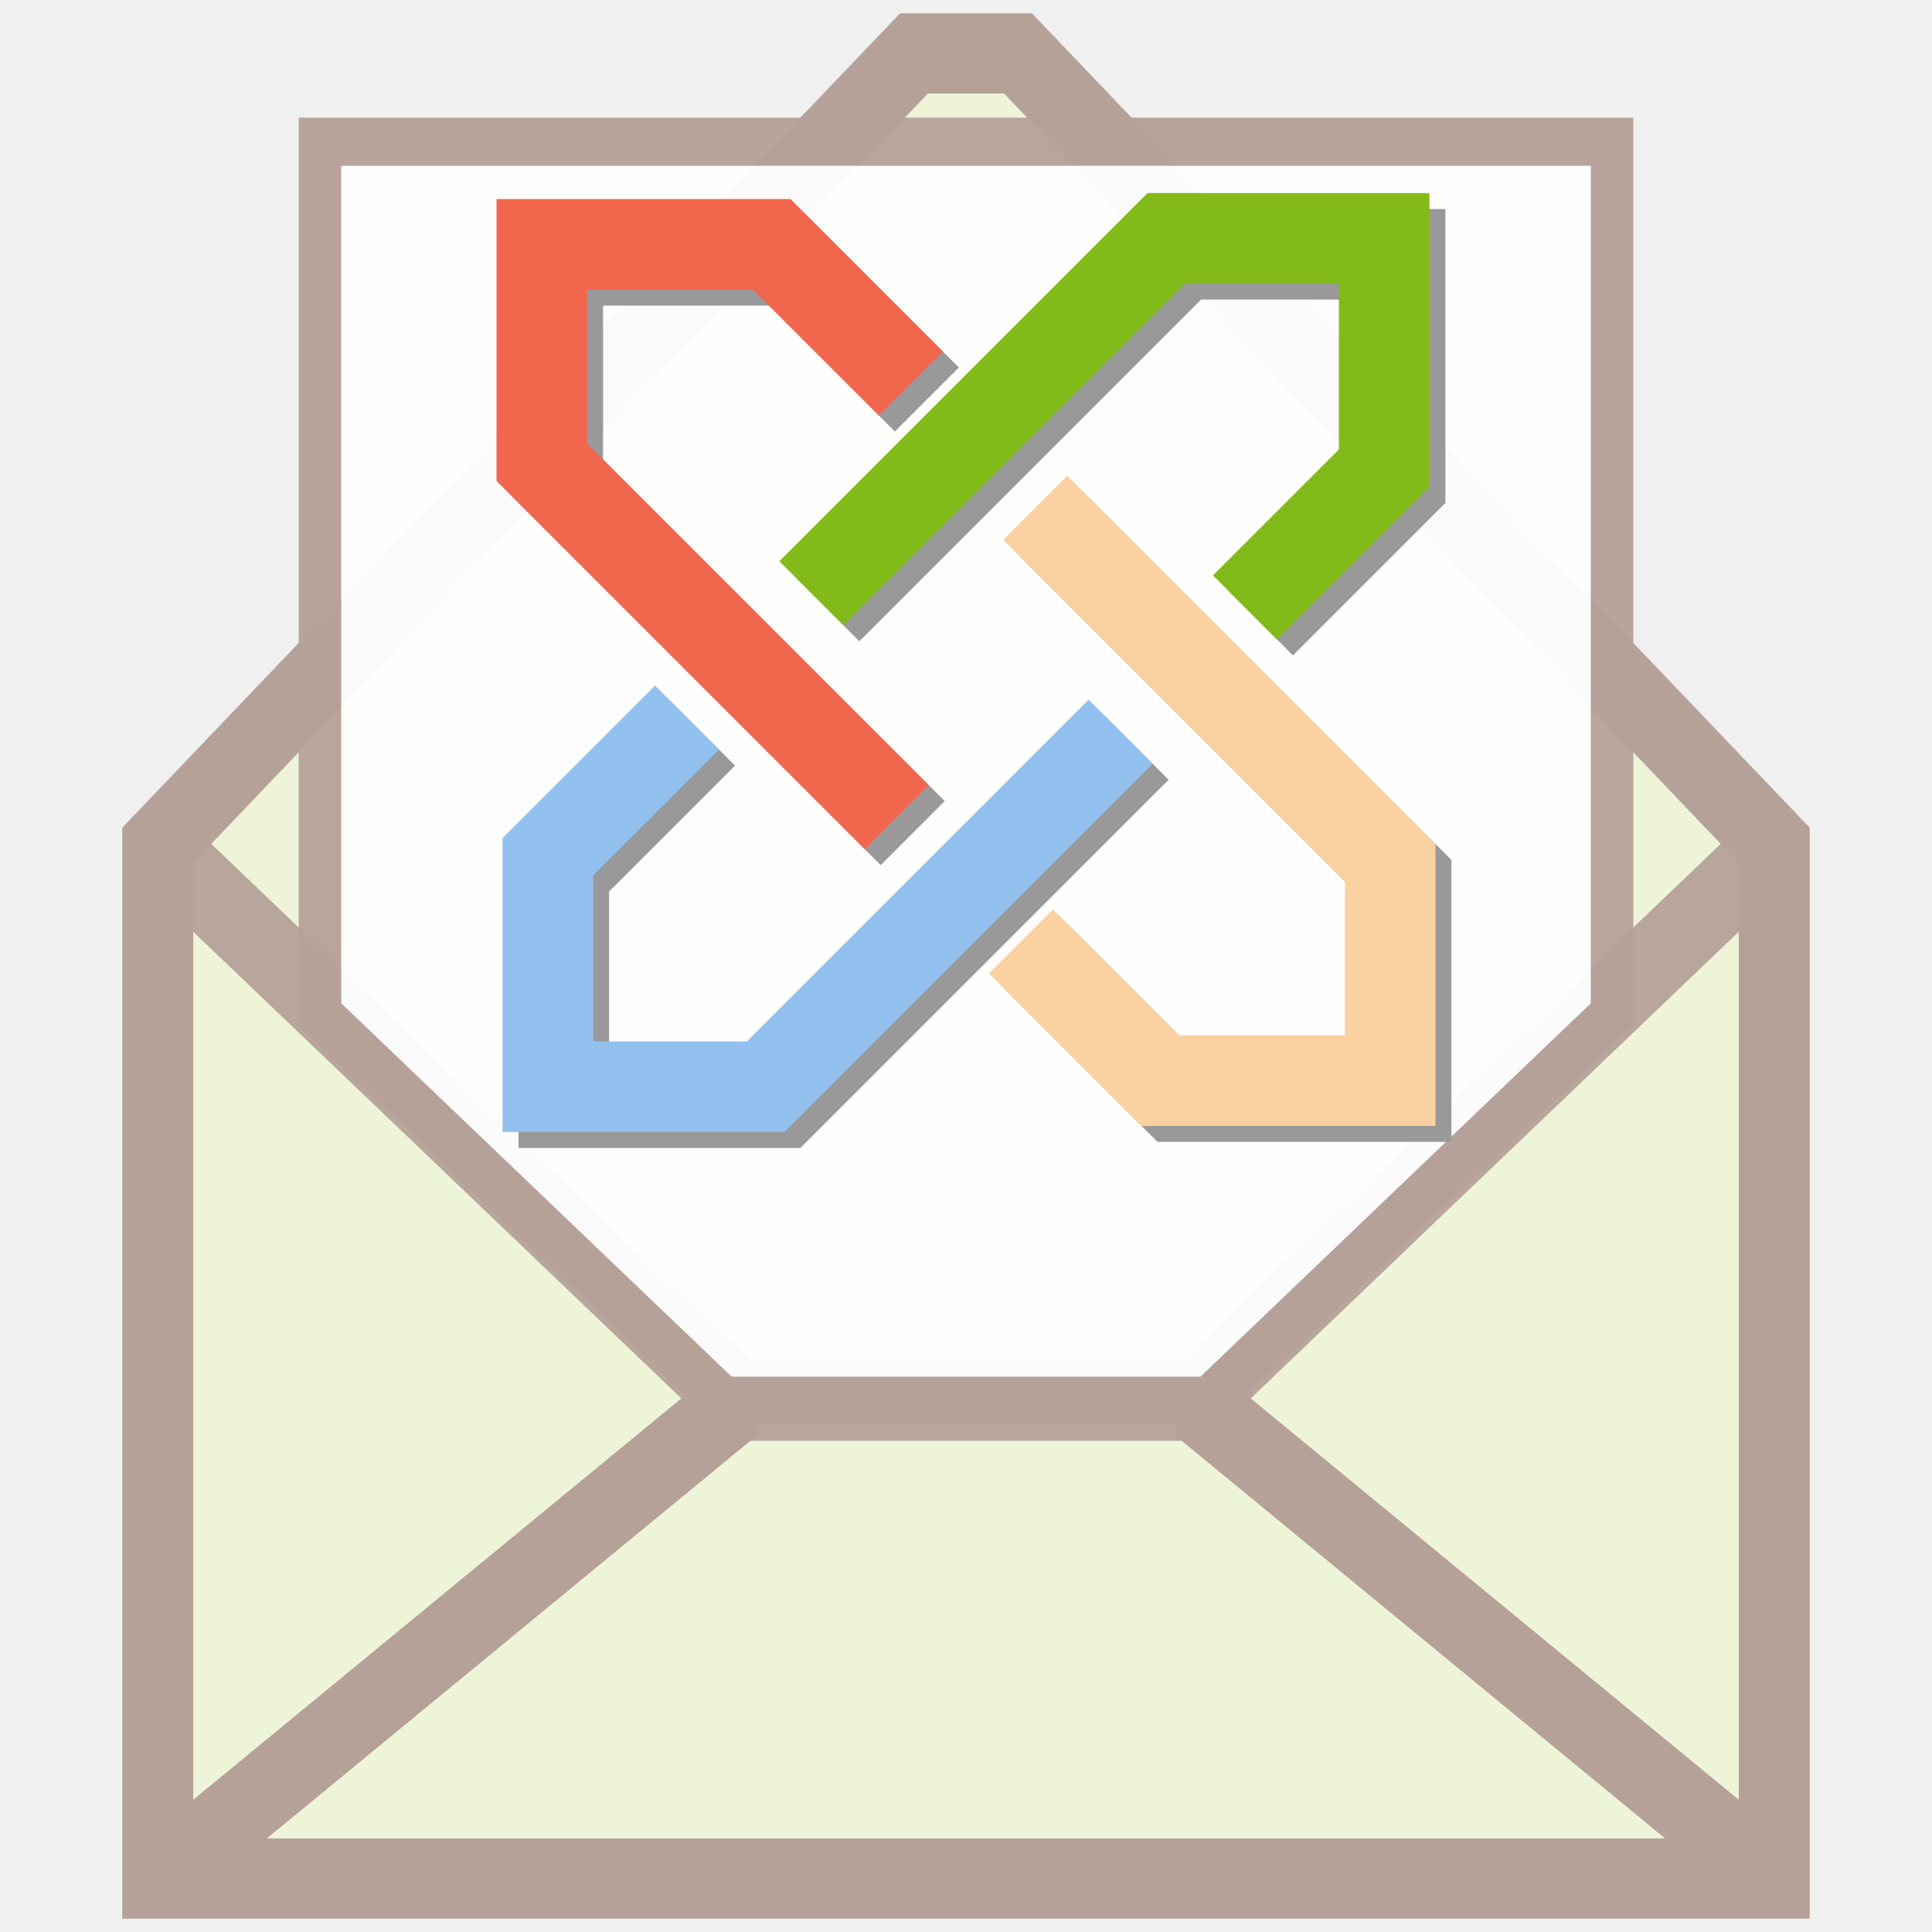
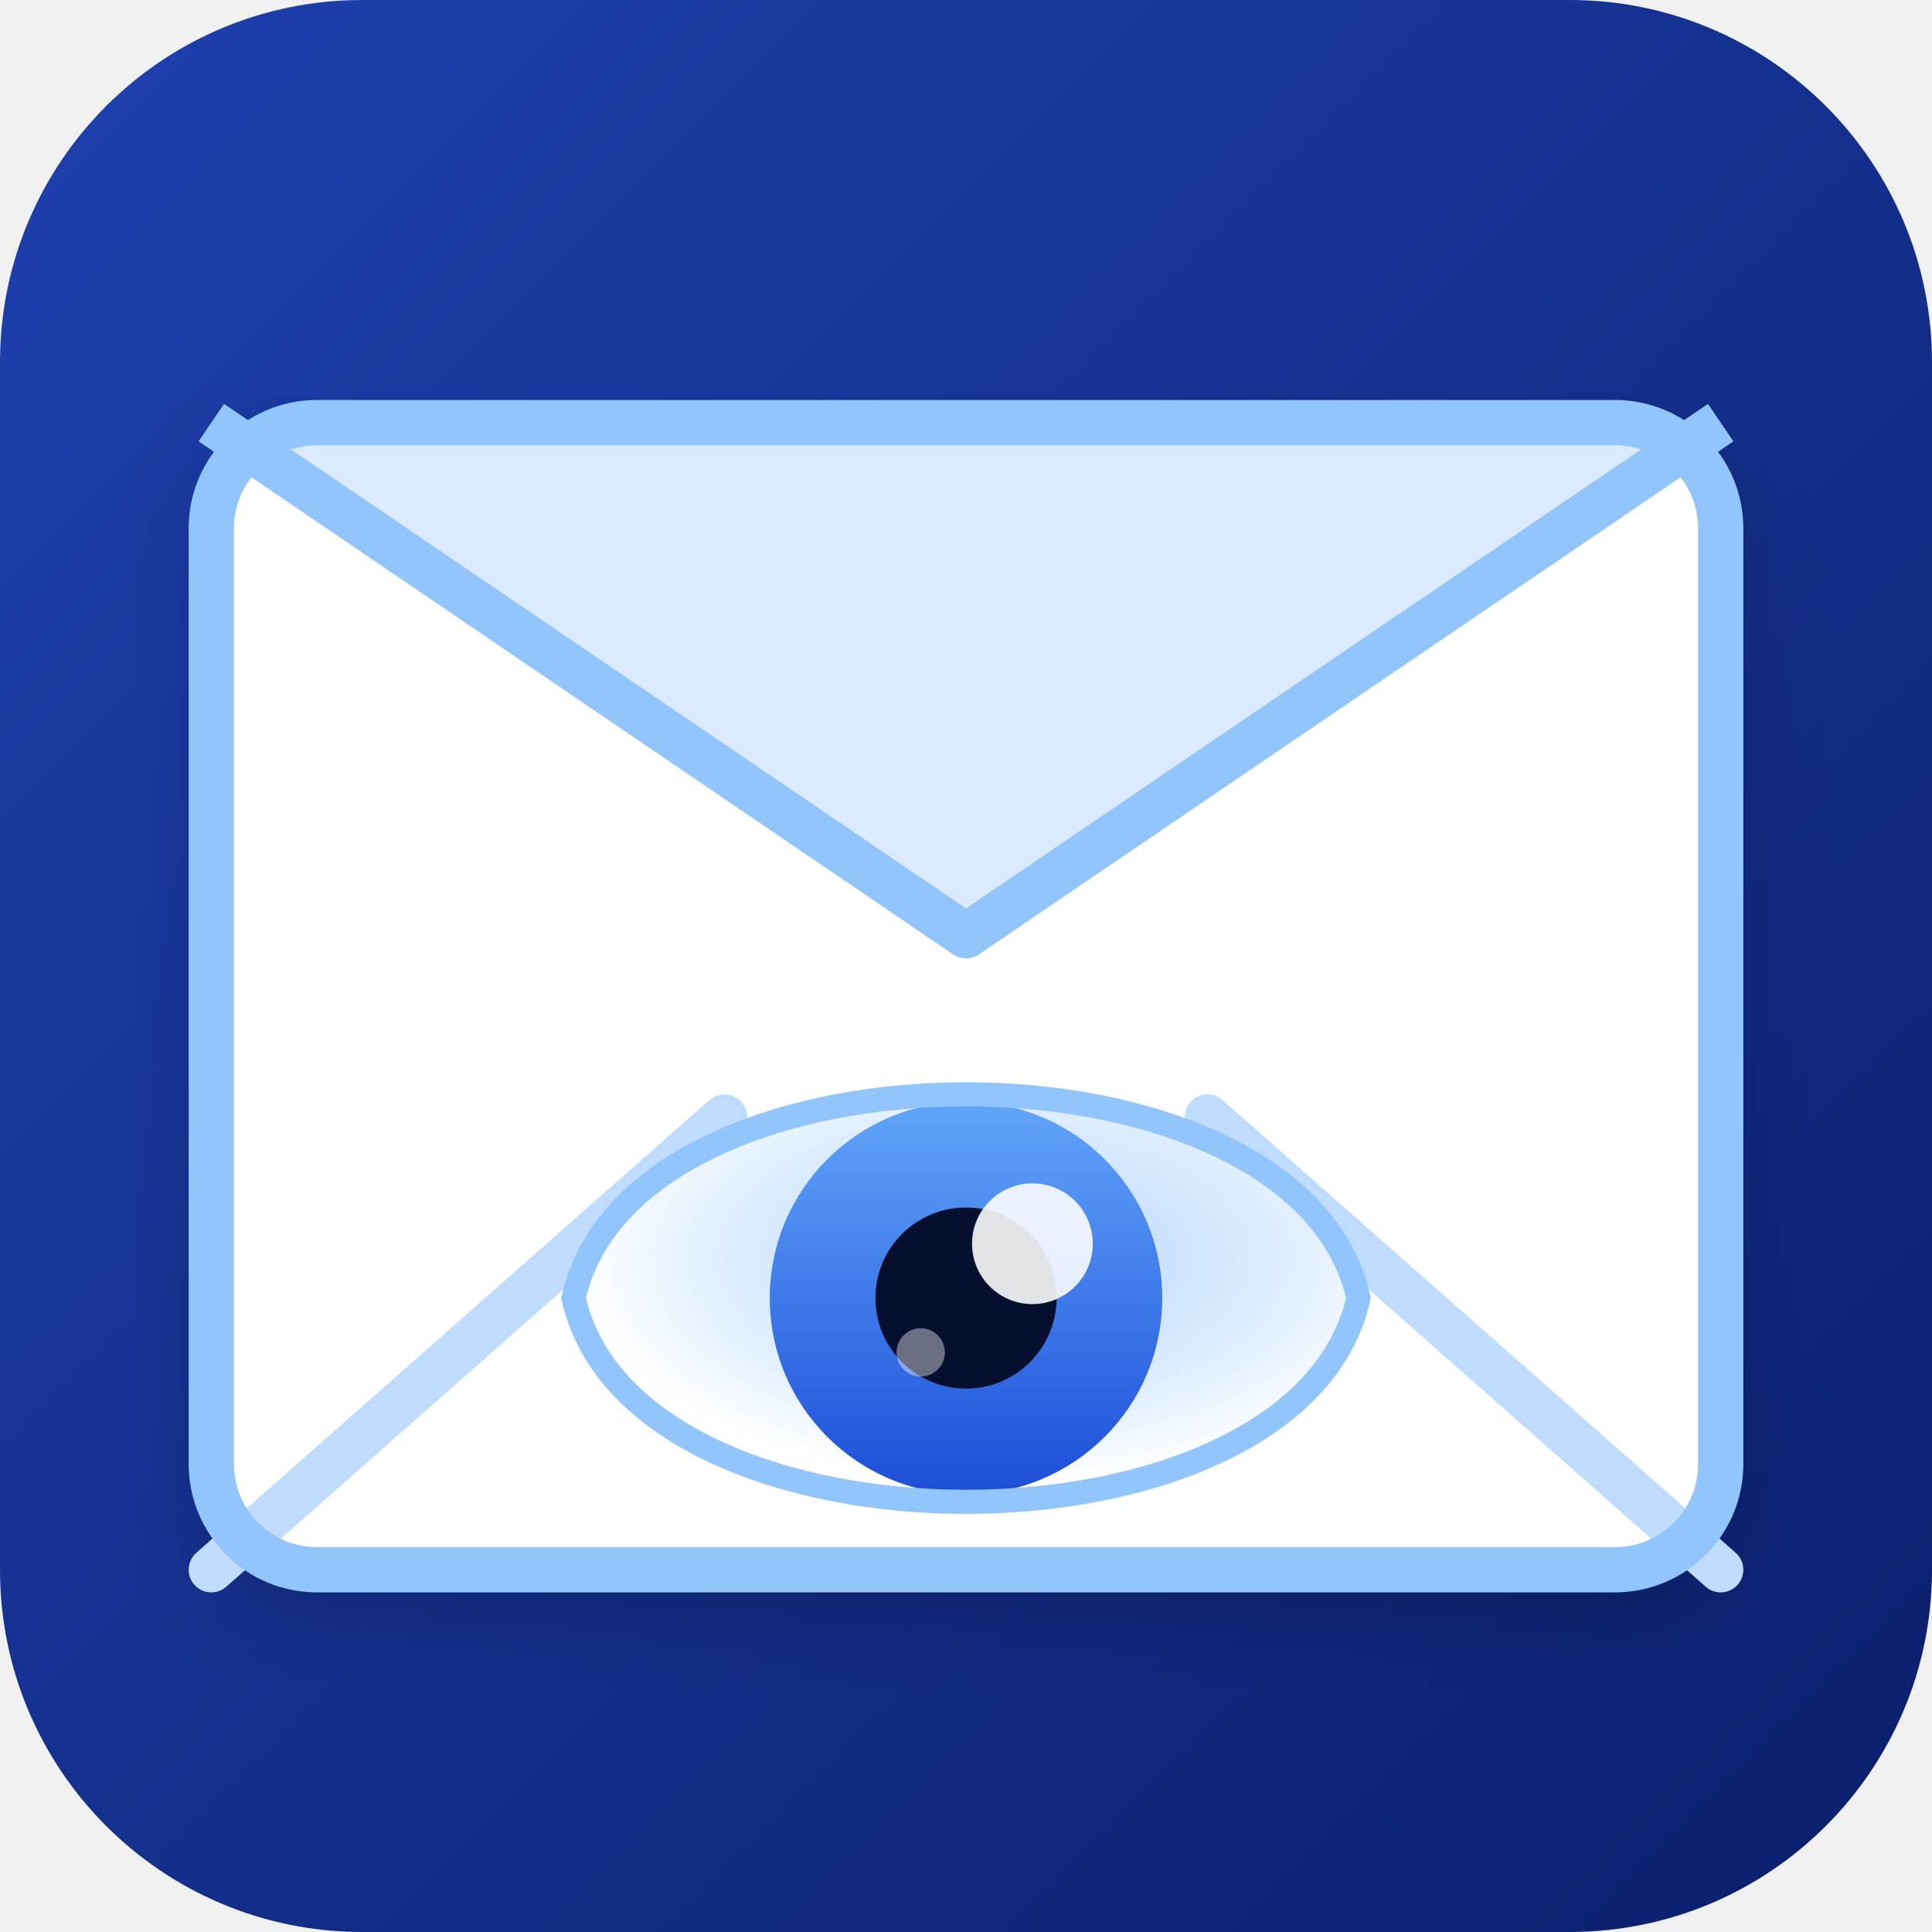
- <svg xmlns="http://www.w3.org/2000/svg" width="64mm" height="64mm" viewBox="0 0 64 64" version="1.1" id="svg8">
-   <defs id="defs2" />
-   <g id="layer1" transform="translate(-96.23344,-93.89447)">
-     <g id="g832" transform="matrix(0.8851404,0,0,1,14.72884,0)" style="stroke-width:1.063">
-       <path id="path4564" d="m 97.983,156.124 -4e-6,-34.23 28.303,-26.23 h 3.894 l 28.303,26.23 v 34.23 z" style="fill:#eef4d7;fill-rule:evenodd;stroke:#b6a199;stroke-width:2.657;stroke-linecap:butt;stroke-linejoin:miter;stroke-miterlimit:4;stroke-dasharray:none;stroke-opacity:1" />
-       <path style="opacity:0.96;fill:none;fill-rule:evenodd;stroke:#b6a199;stroke-width:2.657;stroke-linecap:butt;stroke-linejoin:miter;stroke-miterlimit:4;stroke-dasharray:none;stroke-opacity:1" d="m 158.483,121.894 -21.743,18.403 v 0 h -17.012 l -21.745,-18.403" id="path4556" />
-       <path id="path4560" d="M 97.983,156.124 119.729,140.297" style="fill:none;fill-rule:evenodd;stroke:#b6a199;stroke-width:2.657;stroke-linecap:butt;stroke-linejoin:miter;stroke-miterlimit:4;stroke-dasharray:none;stroke-opacity:1" />
-       <path id="path4562" d="M 158.483,156.124 136.74,140.297" style="fill:none;fill-rule:evenodd;stroke:#b6a199;stroke-width:2.657;stroke-linecap:butt;stroke-linejoin:miter;stroke-miterlimit:4;stroke-dasharray:none;stroke-opacity:1" />
-       <path id="path4625" d="m 104.055,98.589 v 28.911 l 15.117,12.797 c 8.059,3.4e-4 10.066,-3.5e-4 18.126,0 L 152.411,127.502 V 98.589 Z" style="opacity:0.96;fill:#ffffff;fill-rule:evenodd;stroke:#b6a199;stroke-width:1.594;stroke-linecap:butt;stroke-linejoin:miter;stroke-miterlimit:4;stroke-dasharray:none;stroke-opacity:1" />
-     </g>
-     <g transform="rotate(-45,129.1368,115.4661)" id="g861" style="stroke:#999999">
-       <path style="fill:none;fill-rule:evenodd;stroke:#999999;stroke-width:3;stroke-linecap:butt;stroke-linejoin:miter;stroke-miterlimit:4;stroke-dasharray:none;stroke-opacity:1" d="m 122.989,117.84 -4.1e-4,-16.628 5.103,-5.103 5.386,5.386 v 6.52" id="path853" />
-       <path id="path855" d="m 133.478,113.839 1e-5,16.628 -5.103,5.103 -5.386,-5.386 v -6.52" style="fill:none;fill-rule:evenodd;stroke:#999999;stroke-width:3;stroke-linecap:butt;stroke-linejoin:miter;stroke-miterlimit:4;stroke-dasharray:none;stroke-opacity:1" />
-       <path id="path857" d="m 126.233,110.596 16.628,1e-5 5.103,5.103 -5.386,5.386 h -6.52" style="fill:none;fill-rule:evenodd;stroke:#999999;stroke-width:3;stroke-linecap:butt;stroke-linejoin:miter;stroke-miterlimit:4;stroke-dasharray:none;stroke-opacity:1" />
-       <path style="fill:none;fill-rule:evenodd;stroke:#999999;stroke-width:3;stroke-linecap:butt;stroke-linejoin:miter;stroke-miterlimit:4;stroke-dasharray:none;stroke-opacity:1" d="m 130.233,121.085 -16.628,1e-5 -5.103,-5.103 5.386,-5.386 h 6.52" id="path859" />
-     </g>
-     <g id="g851" transform="rotate(-45,128.2334,115.8403)">
-       <path id="path882" d="m 122.989,117.84 -4.1e-4,-16.628 5.103,-5.103 5.386,5.386 v 6.52" style="fill:none;fill-rule:evenodd;stroke:#f2664e;stroke-width:3;stroke-linecap:butt;stroke-linejoin:miter;stroke-miterlimit:4;stroke-dasharray:none;stroke-opacity:1" />
-       <path style="fill:none;fill-rule:evenodd;stroke:#fad1a0;stroke-width:3;stroke-linecap:butt;stroke-linejoin:miter;stroke-miterlimit:4;stroke-dasharray:none;stroke-opacity:1" d="m 133.478,113.839 1e-5,16.628 -5.103,5.103 -5.386,-5.386 v -6.52" id="path896" />
-       <path style="fill:none;fill-rule:evenodd;stroke:#82bb19;stroke-width:3;stroke-linecap:butt;stroke-linejoin:miter;stroke-miterlimit:4;stroke-dasharray:none;stroke-opacity:1" d="m 126.233,110.596 16.628,1e-5 5.103,5.103 -5.386,5.386 h -6.52" id="path902" />
-       <path id="path904" d="m 130.233,121.085 -16.628,1e-5 -5.103,-5.103 5.386,-5.386 h 6.52" style="fill:none;fill-rule:evenodd;stroke:#92c1f0;stroke-width:3;stroke-linecap:butt;stroke-linejoin:miter;stroke-miterlimit:4;stroke-dasharray:none;stroke-opacity:1" />
-     </g>
-   </g>
+ <svg xmlns="http://www.w3.org/2000/svg" viewBox="0 0 64 64" width="64" height="64">
+   <defs>
+     <linearGradient id="bgGrad" x1="0%" y1="0%" x2="100%" y2="100%">
+       <stop offset="0%" stop-color="#1E40AF" />
+       <stop offset="100%" stop-color="#0A1F6B" />
+     </linearGradient>
+     <linearGradient id="irisGrad" x1="0%" y1="0%" x2="0%" y2="100%">
+       <stop offset="0%" stop-color="#60A5FA" />
+       <stop offset="100%" stop-color="#1D4ED8" />
+     </linearGradient>
+     <radialGradient id="eyeGlow" cx="55%" cy="40%" r="55%">
+       <stop offset="0%" stop-color="#BFDBFE" />
+       <stop offset="100%" stop-color="#93C5FD" stop-opacity="0" />
+     </radialGradient>
+     <filter id="envShadow" x="-5%" y="-5%" width="115%" height="115%">
+       <feDropShadow dx="0" dy="1" stdDeviation="1.5" flood-color="#000" flood-opacity="0.25" />
+     </filter>
+   </defs>
+   <rect width="64" height="64" rx="12" fill="url(#bgGrad)" />
+   <rect x="7" y="14" width="50" height="38" rx="3.5" fill="white" filter="url(#envShadow)" />
+   <polygon points="7,14 32,31 57,14" fill="#DBEAFE" />
+   <line x1="7" y1="52" x2="24" y2="37" stroke="#BFDBFE" stroke-width="1.5" stroke-linecap="round" />
+   <line x1="57" y1="52" x2="40" y2="37" stroke="#BFDBFE" stroke-width="1.5" stroke-linecap="round" />
+   <rect x="7" y="14" width="50" height="38" rx="3.5" fill="none" stroke="#93C5FD" stroke-width="1.5" />
+   <polyline points="7,14 32,31 57,14" fill="none" stroke="#93C5FD" stroke-width="1.5" stroke-linejoin="round" />
+   <path d="M 19,43 C 21,34 43,34 45,43 C 43,52 21,52 19,43 Z" fill="white" />
+   <path d="M 19,43 C 21,34 43,34 45,43 C 43,52 21,52 19,43 Z" fill="url(#eyeGlow)" />
+   <circle cx="32" cy="43" r="6.5" fill="url(#irisGrad)" />
+   <circle cx="32" cy="43" r="3" fill="#06102E" />
+   <circle cx="34.2" cy="41.2" r="2" fill="white" fill-opacity="0.88" />
+   <circle cx="30.5" cy="44.8" r="0.8" fill="white" fill-opacity="0.4" />
+   <path d="M 19,43 C 21,34 43,34 45,43 C 43,52 21,52 19,43 Z" fill="none" stroke="#93C5FD" stroke-width="0.8" />
</svg>
